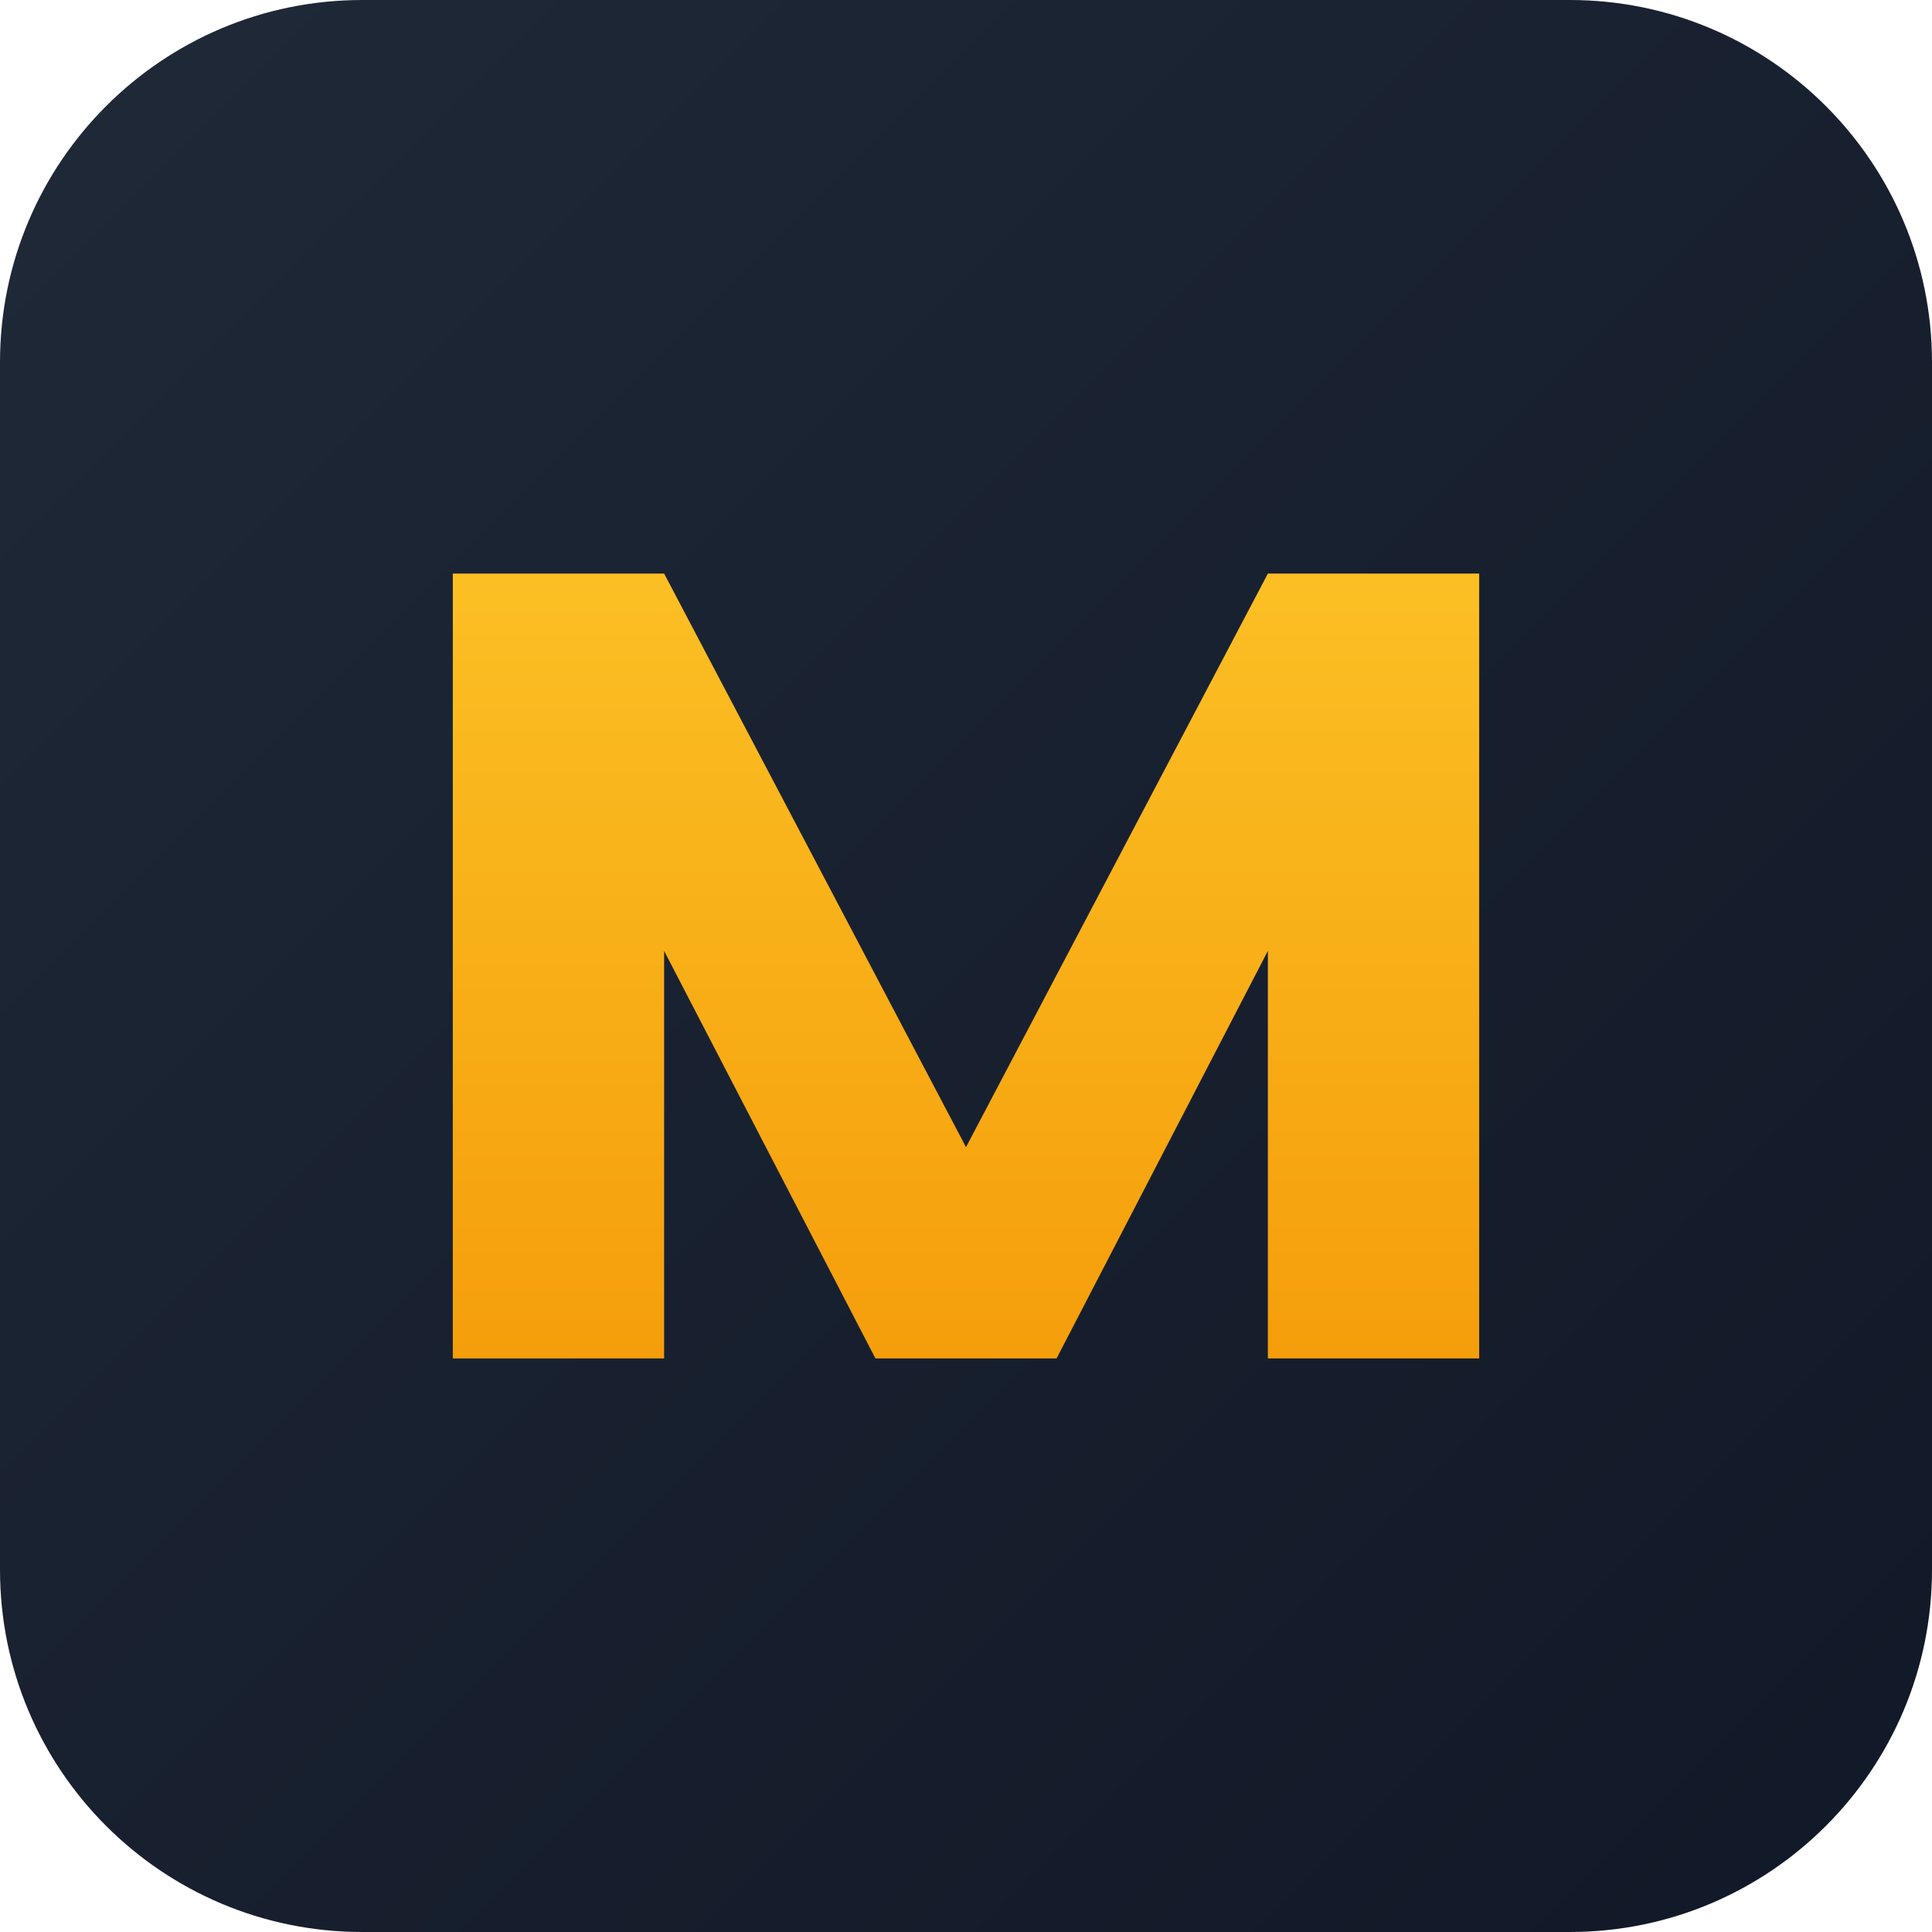
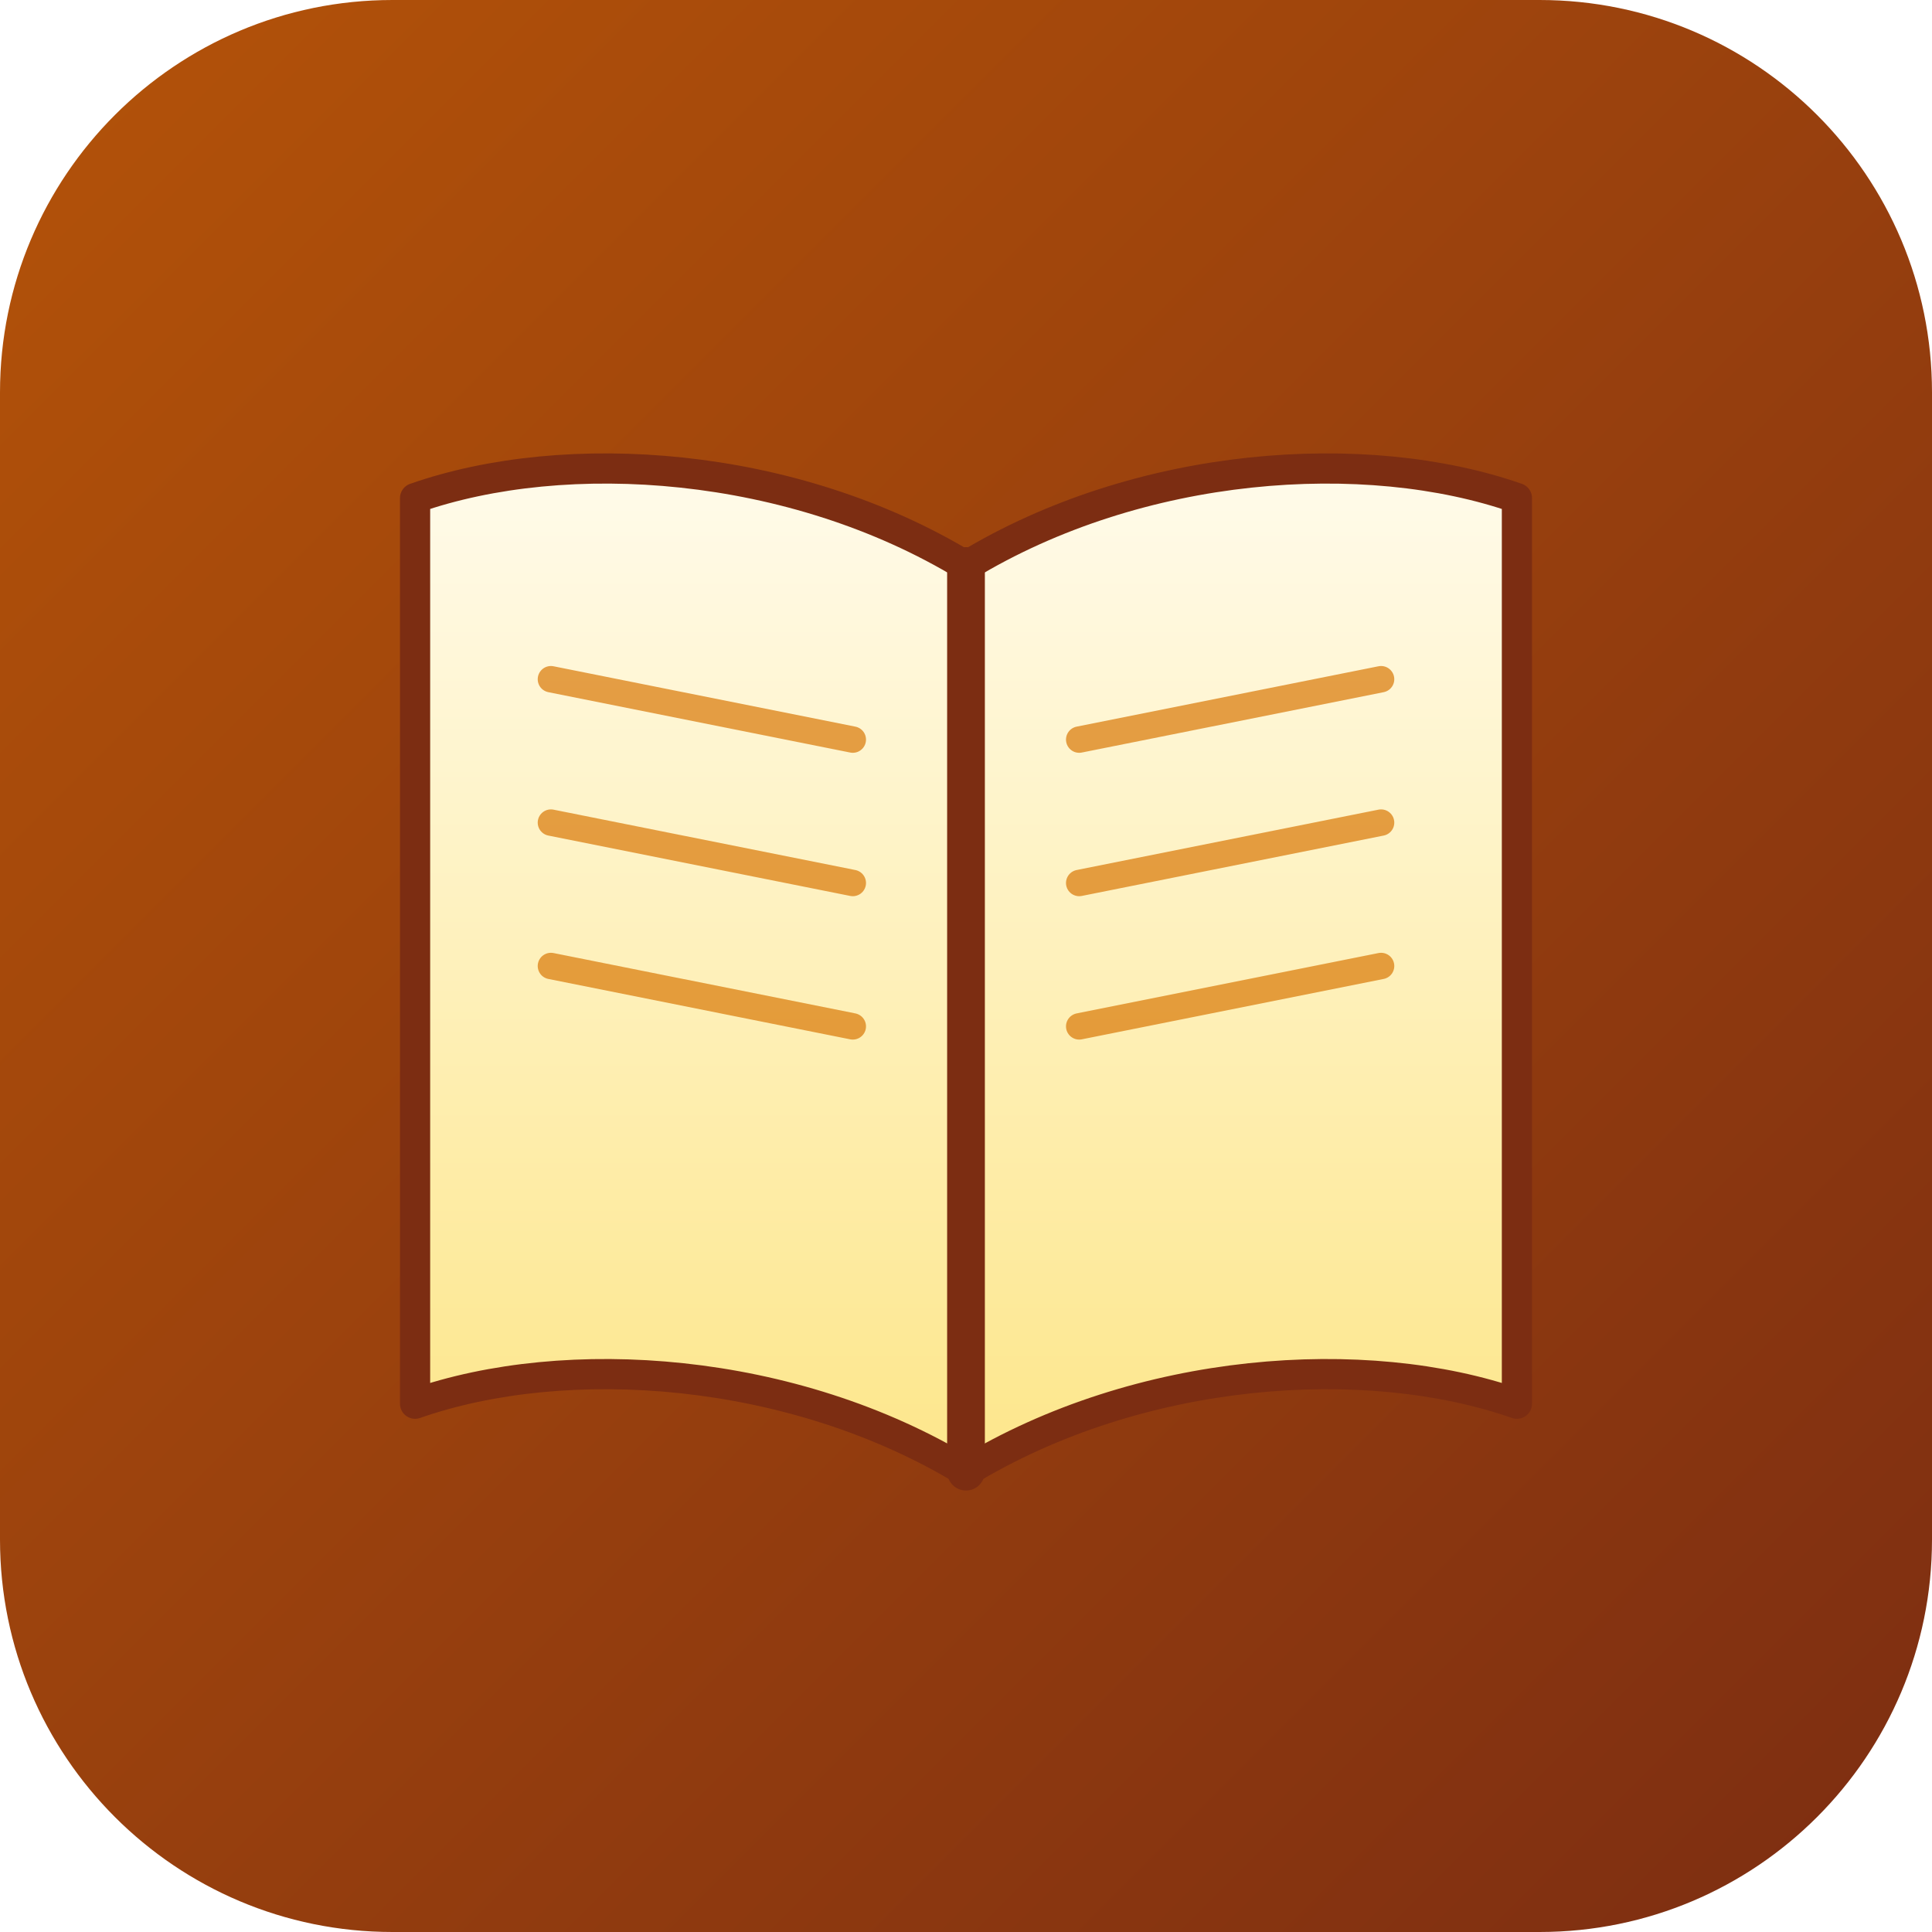
- <svg xmlns="http://www.w3.org/2000/svg" width="512" height="512" viewBox="0 0 512 512">
+ <svg xmlns="http://www.w3.org/2000/svg" viewBox="0 0 512 512">
  <defs>
-     <linearGradient id="g" x1="0" y1="0" x2="1" y2="1">
-       <stop offset="0" stop-color="#1f2937" />
-       <stop offset="1" stop-color="#111827" />
+     <linearGradient id="bg" x1="0" y1="0" x2="1" y2="1">
+       <stop offset="0" stop-color="#b45309" />
+       <stop offset="1" stop-color="#7c2d12" />
    </linearGradient>
-     <linearGradient id="a" x1="0" y1="0" x2="0" y2="1">
-       <stop offset="0" stop-color="#fbbf24" />
-       <stop offset="1" stop-color="#f59e0b" />
+     <linearGradient id="pg" x1="0" y1="0" x2="0" y2="1">
+       <stop offset="0" stop-color="#fffbeb" />
+       <stop offset="1" stop-color="#fde68a" />
    </linearGradient>
  </defs>
-   <rect width="512" height="512" rx="96" fill="url(#g)" />
-   <path d="M120 360 V 152 h 56 l 80 152 80 -152 h 56 V 360 h -56 V 252 l -56 108 h -48 l -56 -108 V 360 z" fill="url(#a)" />
+   <rect width="512" height="512" rx="104" fill="url(#bg)" />
+   <path d="M256 150 C 210 122 150 118 110 132 V 372 C 150 358 210 362 256 390 Z" fill="url(#pg)" stroke="#7c2d12" stroke-width="8" stroke-linejoin="round" />
+   <path d="M256 150 C 302 122 362 118 402 132 V 372 C 362 358 302 362 256 390 Z" fill="url(#pg)" stroke="#7c2d12" stroke-width="8" stroke-linejoin="round" />
+   <line x1="256" y1="150" x2="256" y2="390" stroke="#7c2d12" stroke-width="10" stroke-linecap="round" />
+   <g stroke="#d97706" stroke-width="7" stroke-linecap="round" opacity="0.7">
+     <line x1="146" y1="180" x2="226" y2="196" />
+     <line x1="146" y1="218" x2="226" y2="234" />
+     <line x1="146" y1="256" x2="226" y2="272" />
+     <line x1="286" y1="196" x2="366" y2="180" />
+     <line x1="286" y1="234" x2="366" y2="218" />
+     <line x1="286" y1="272" x2="366" y2="256" />
+   </g>
</svg>
